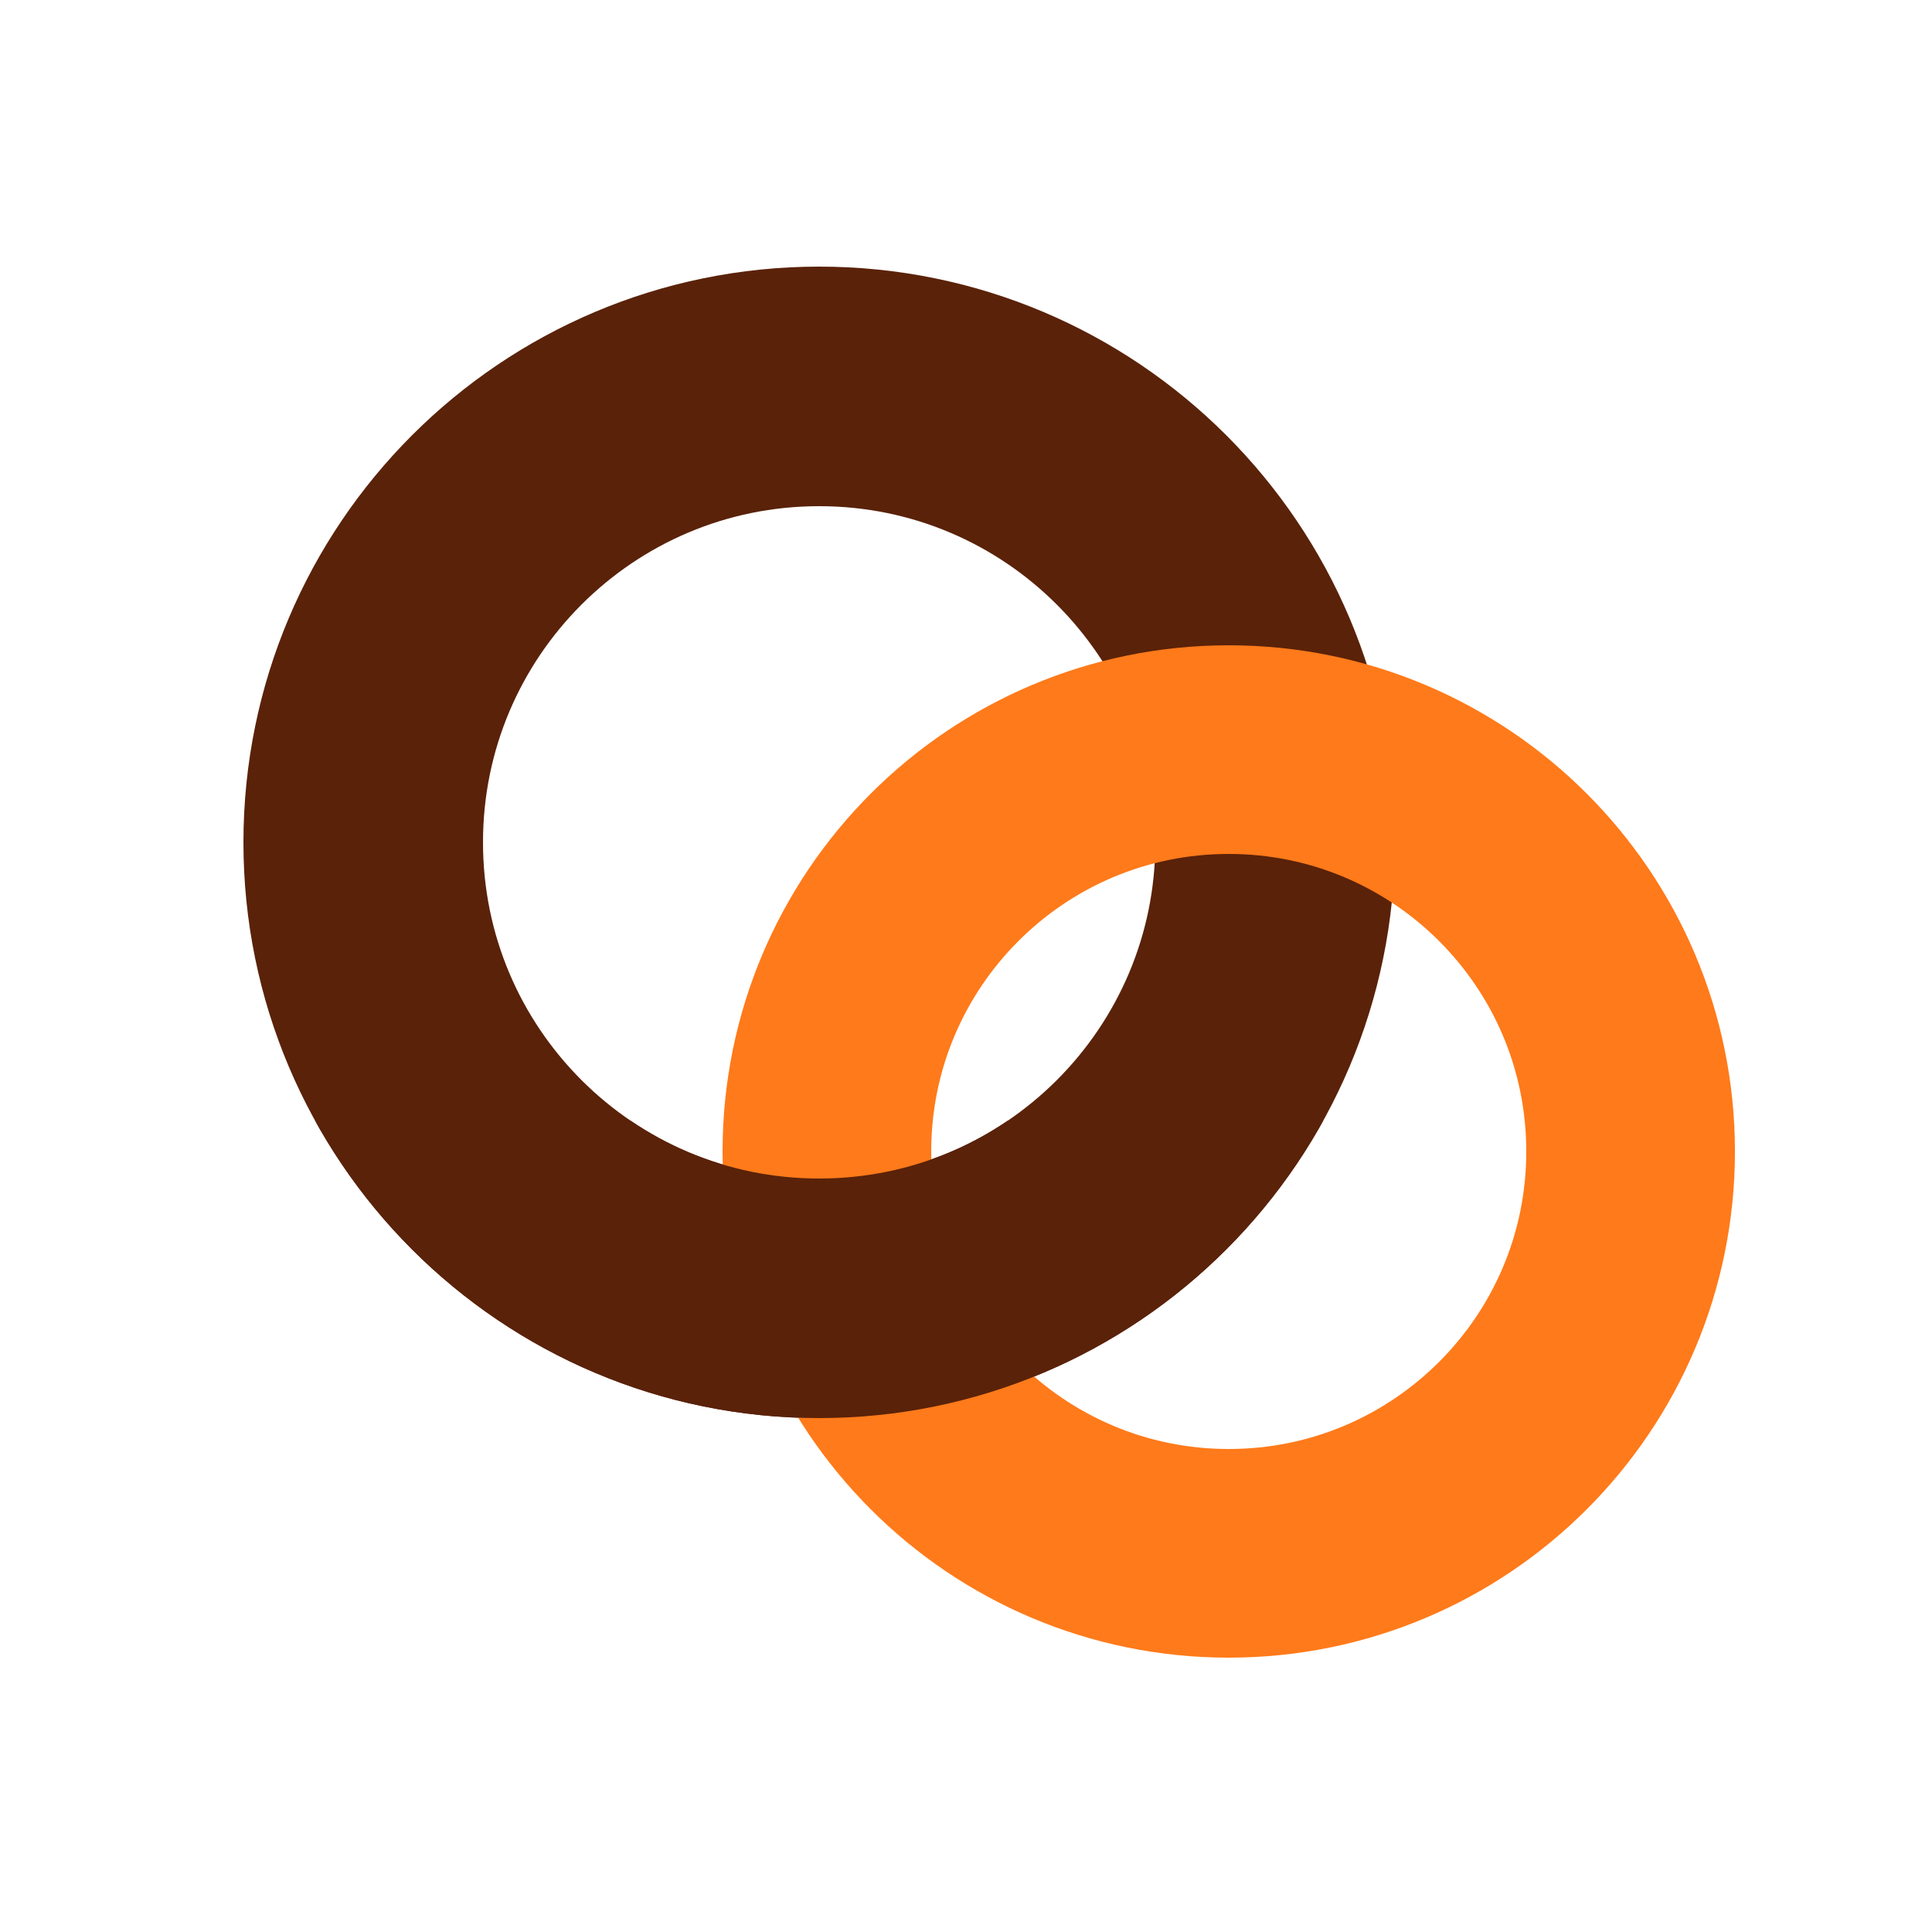
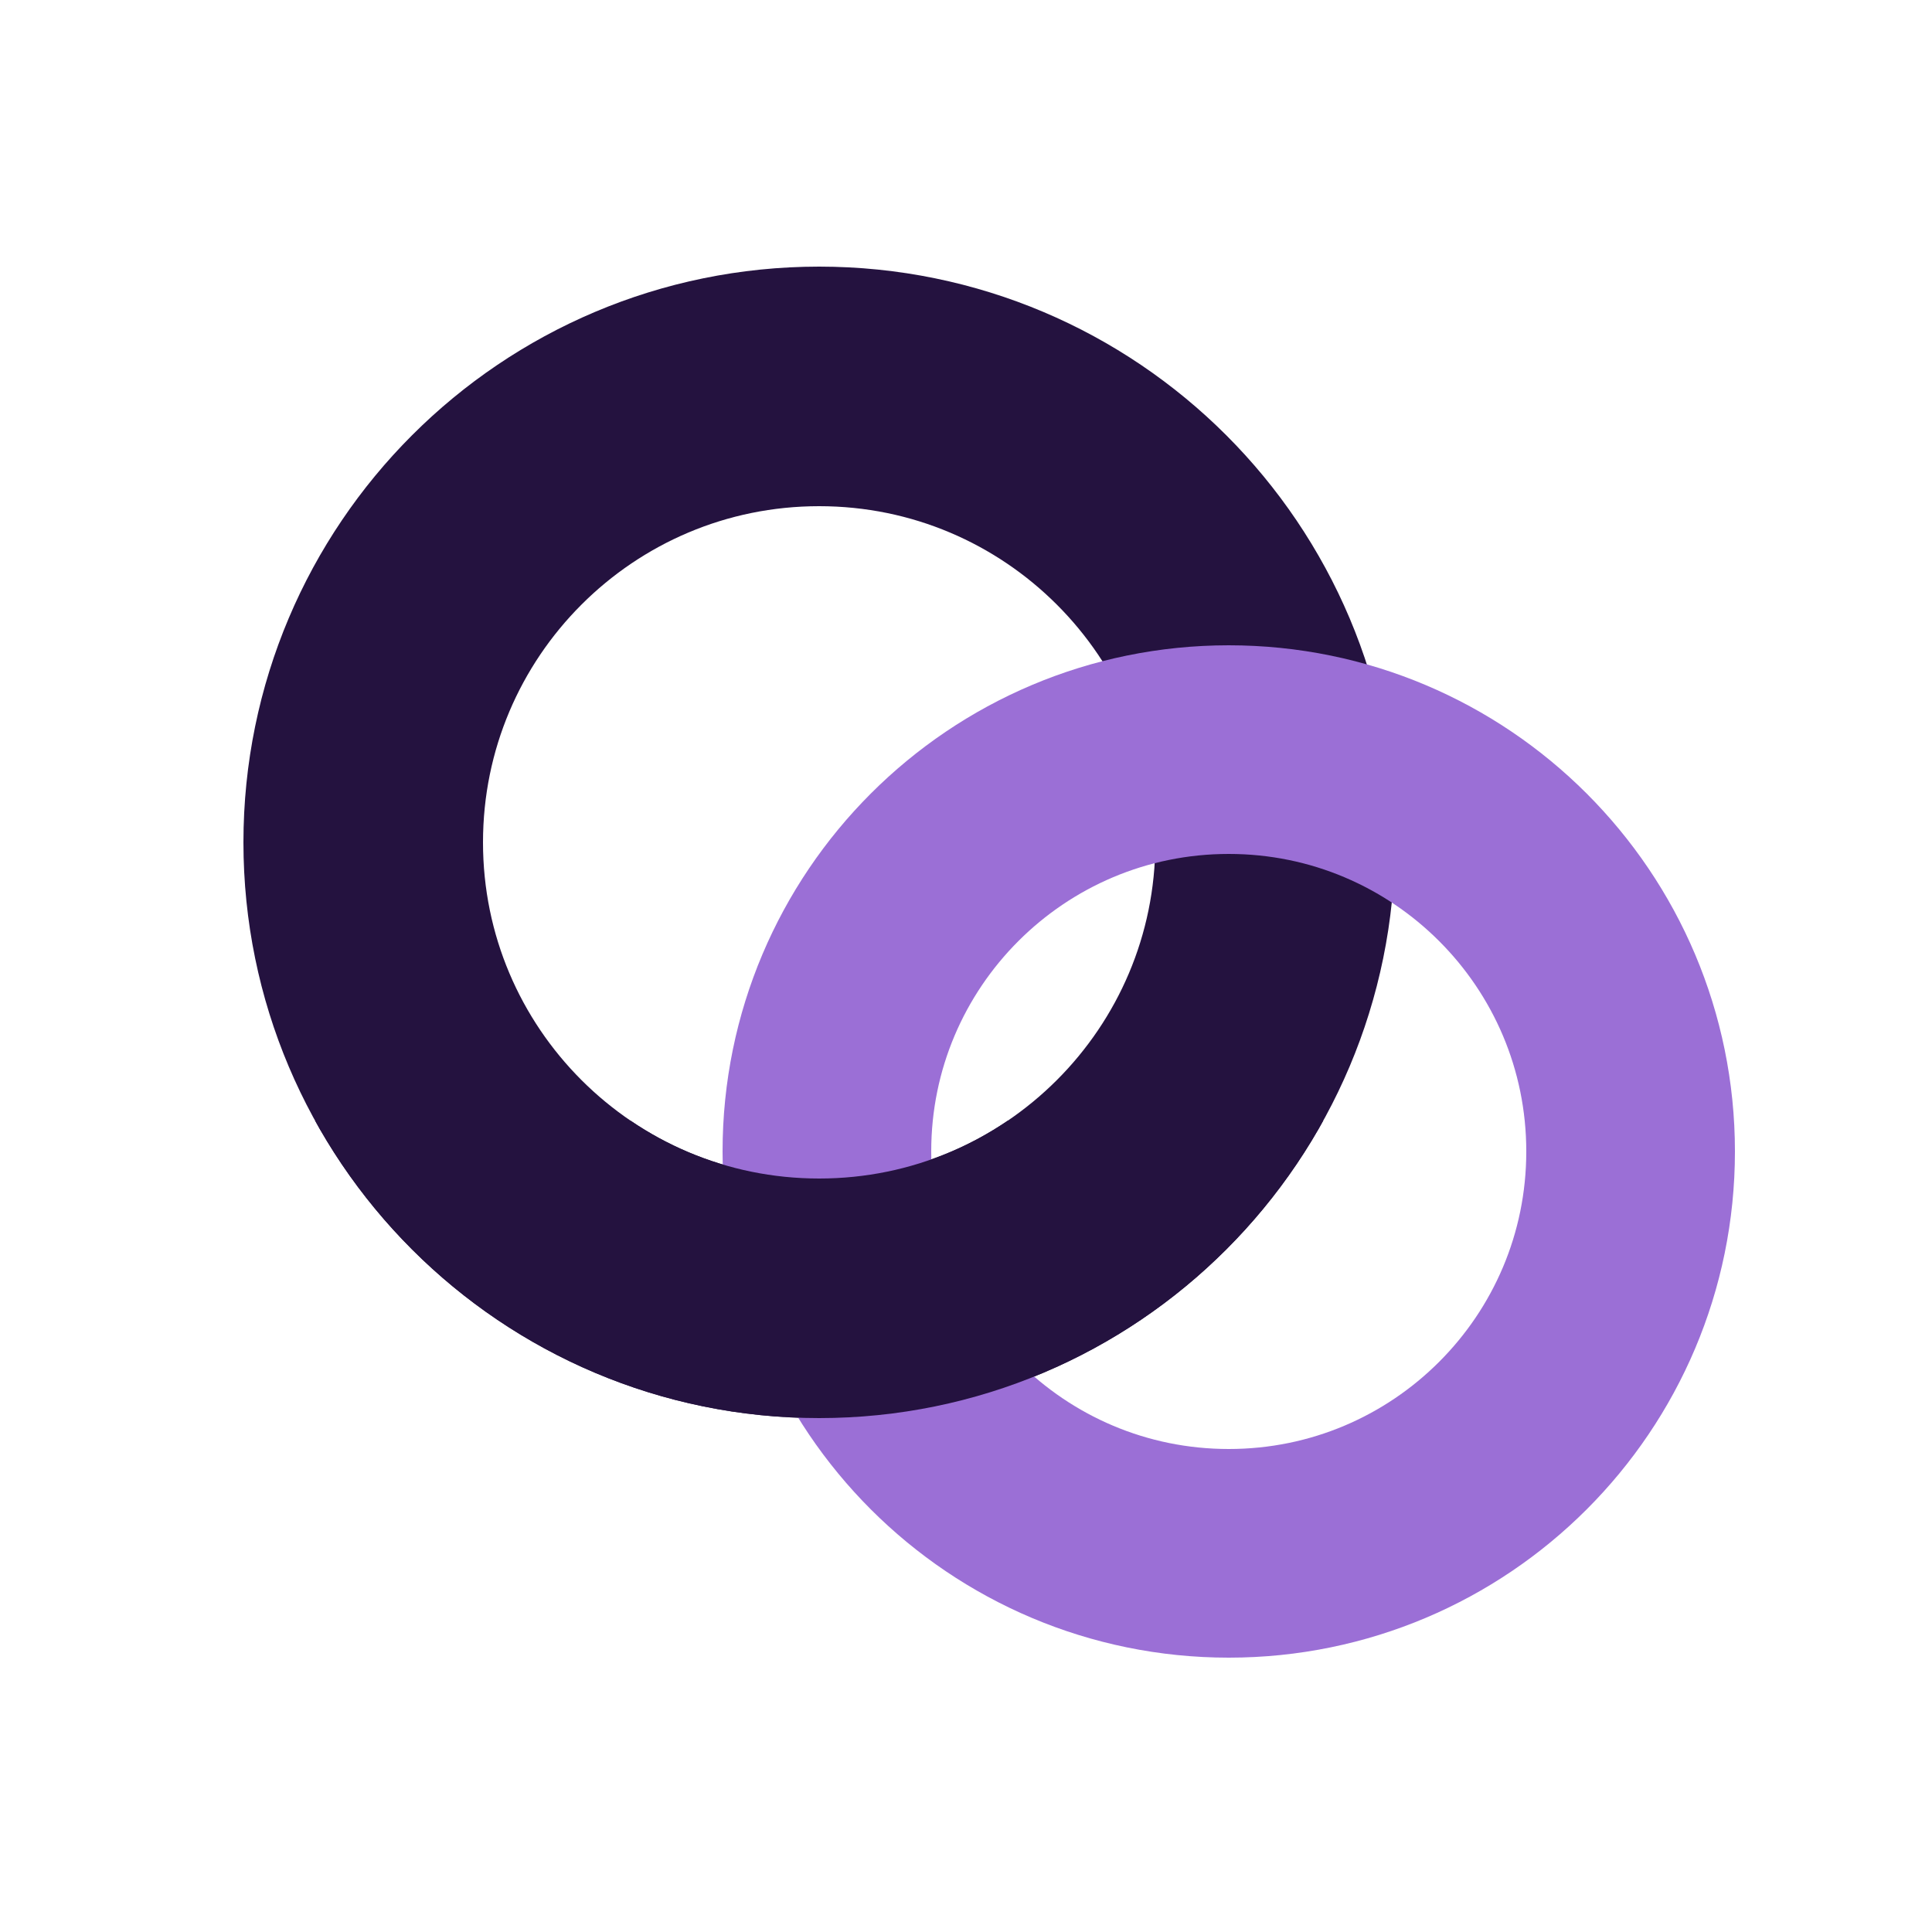
<svg xmlns="http://www.w3.org/2000/svg" viewBox="0 0 500 500" width="500" height="500">
  <defs>
    <clipPath id="lower">
      <rect x="0" y="290" width="500" height="210" />
    </clipPath>
  </defs>
-   <circle cx="212" cy="218" r="118" fill="none" stroke="#5A2209" stroke-width="62" />
-   <circle cx="318" cy="298" r="104" fill="none" stroke="#FF7A1A" stroke-width="54" />
-   <circle cx="212" cy="218" r="118" fill="none" stroke="#5A2209" stroke-width="62" clip-path="url(#lower)" />
+   <circle cx="212" cy="218" r="118" fill="none" stroke="#24123F" stroke-width="62" />
+   <circle cx="318" cy="298" r="104" fill="none" stroke="#9B6FD6" stroke-width="54" />
+   <circle cx="212" cy="218" r="118" fill="none" stroke="#24123F" stroke-width="62" clip-path="url(#lower)" />
</svg>
